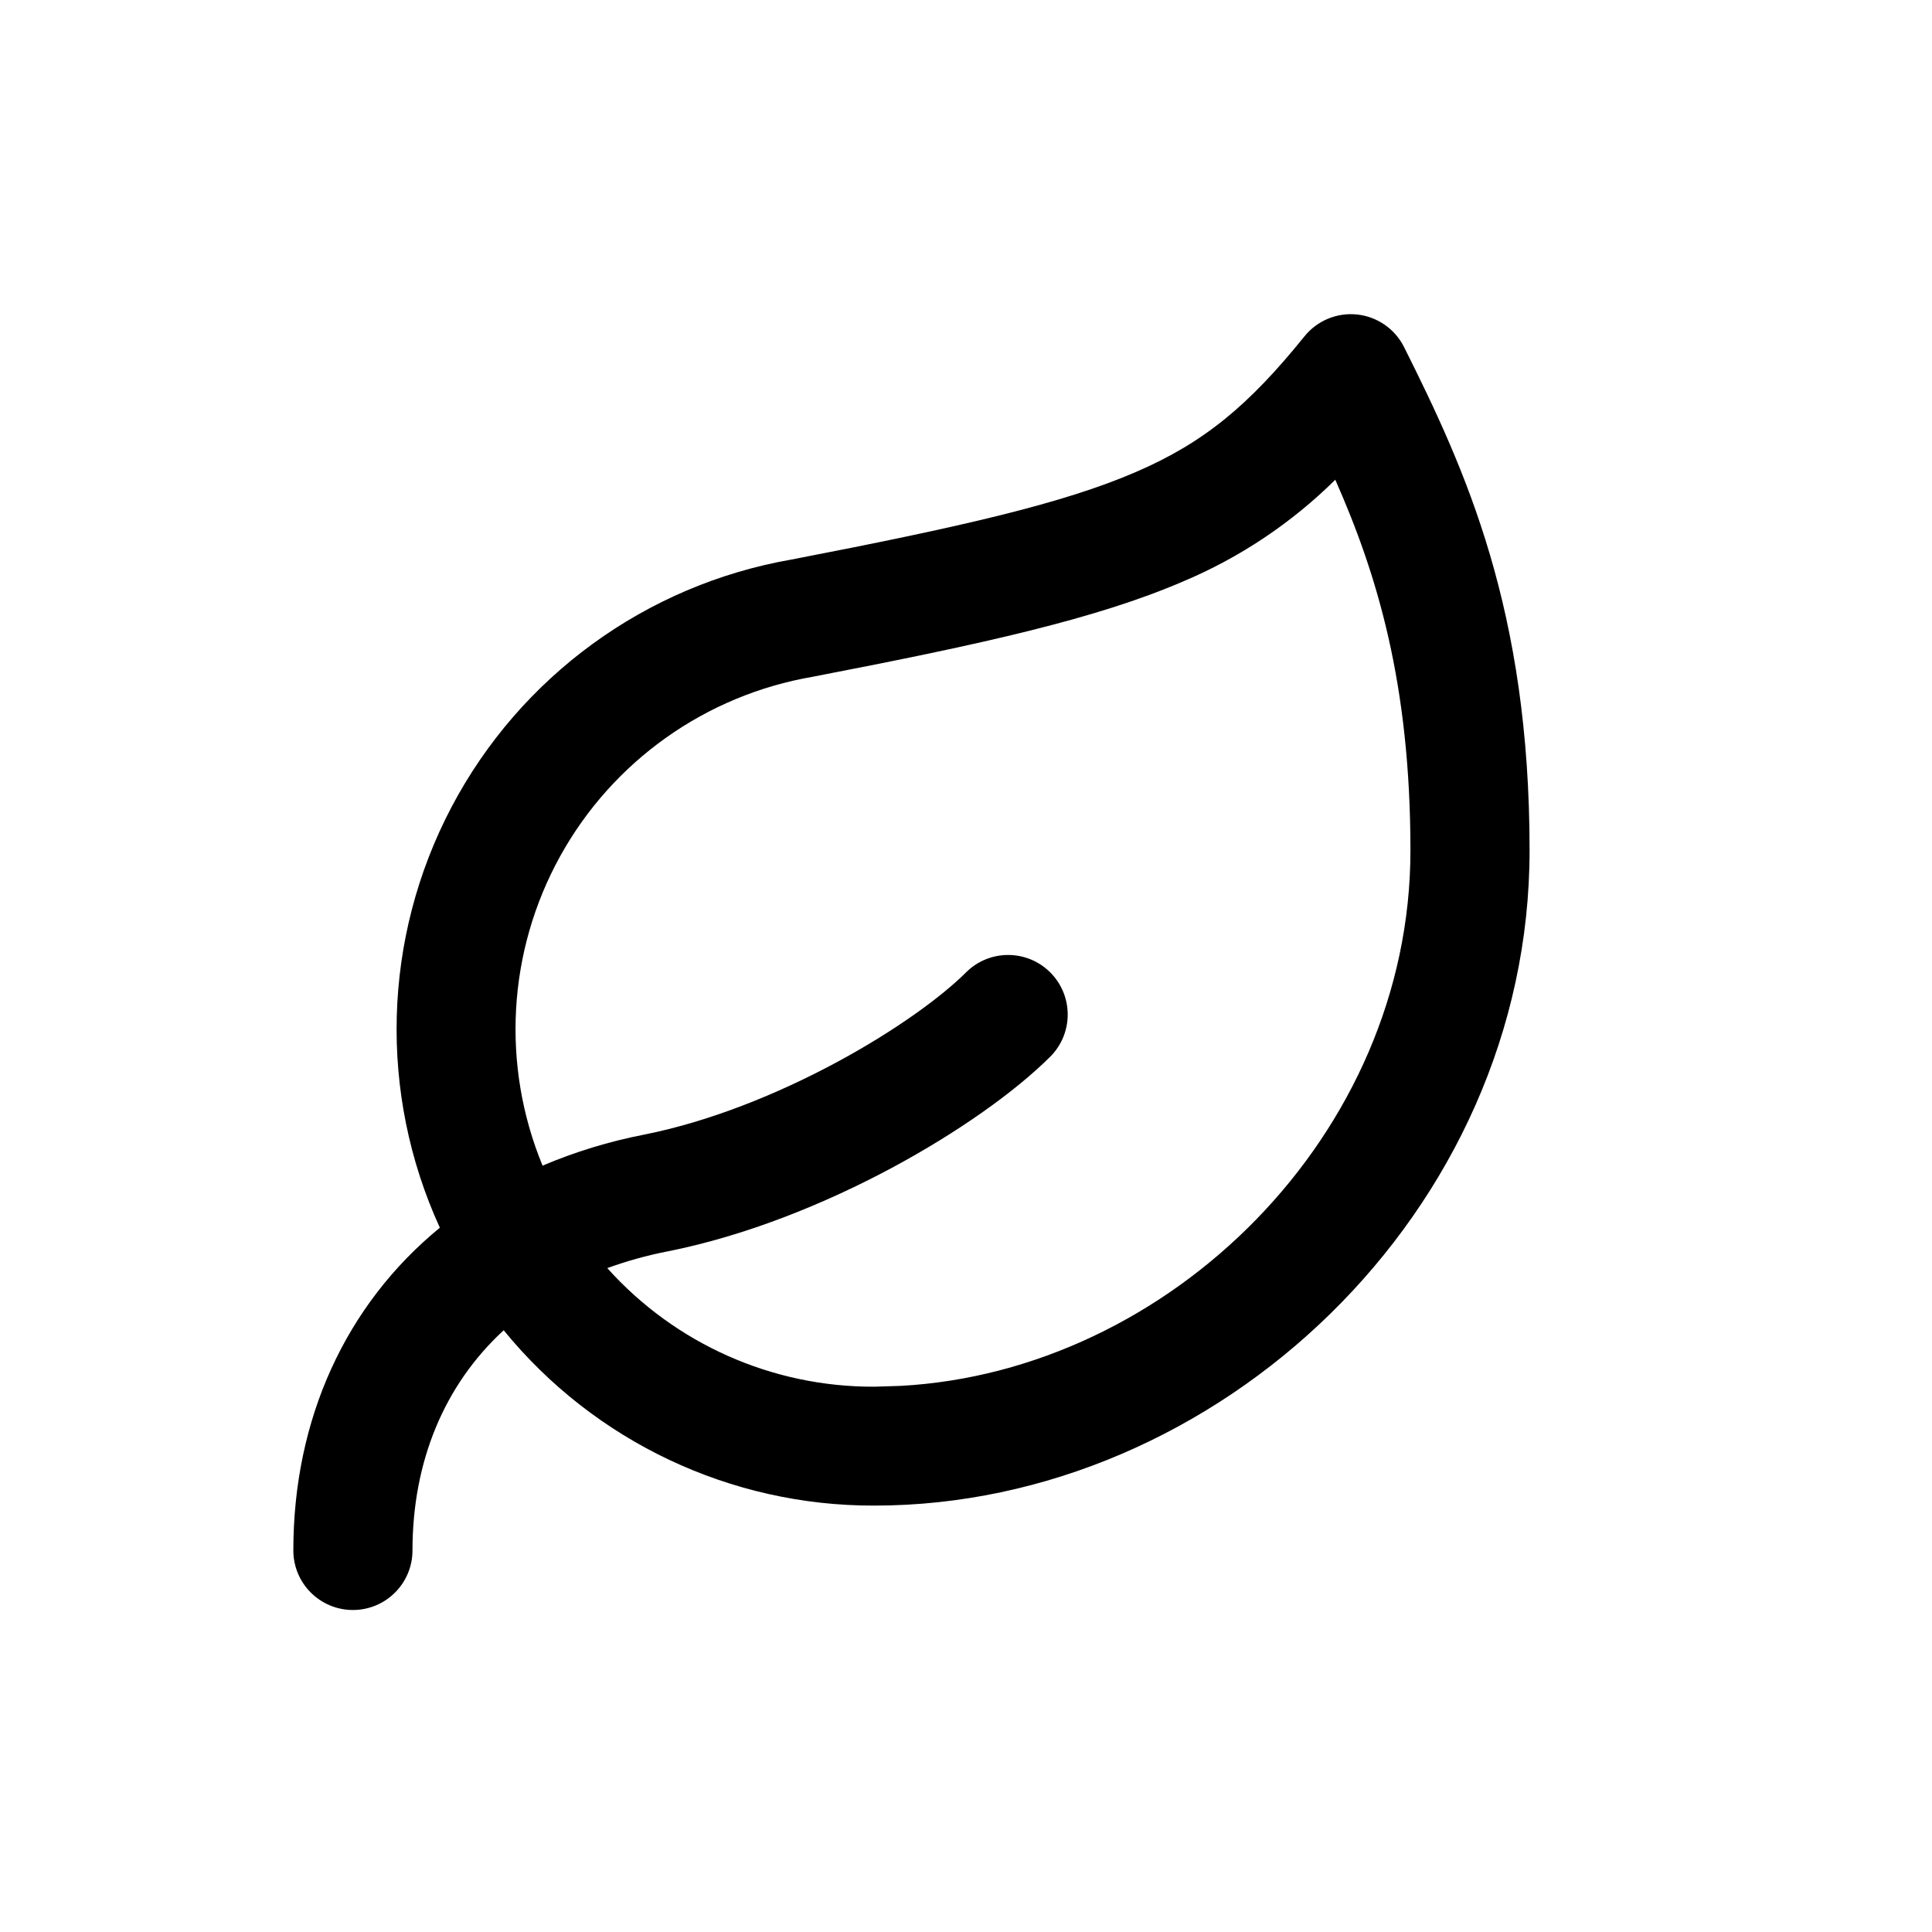
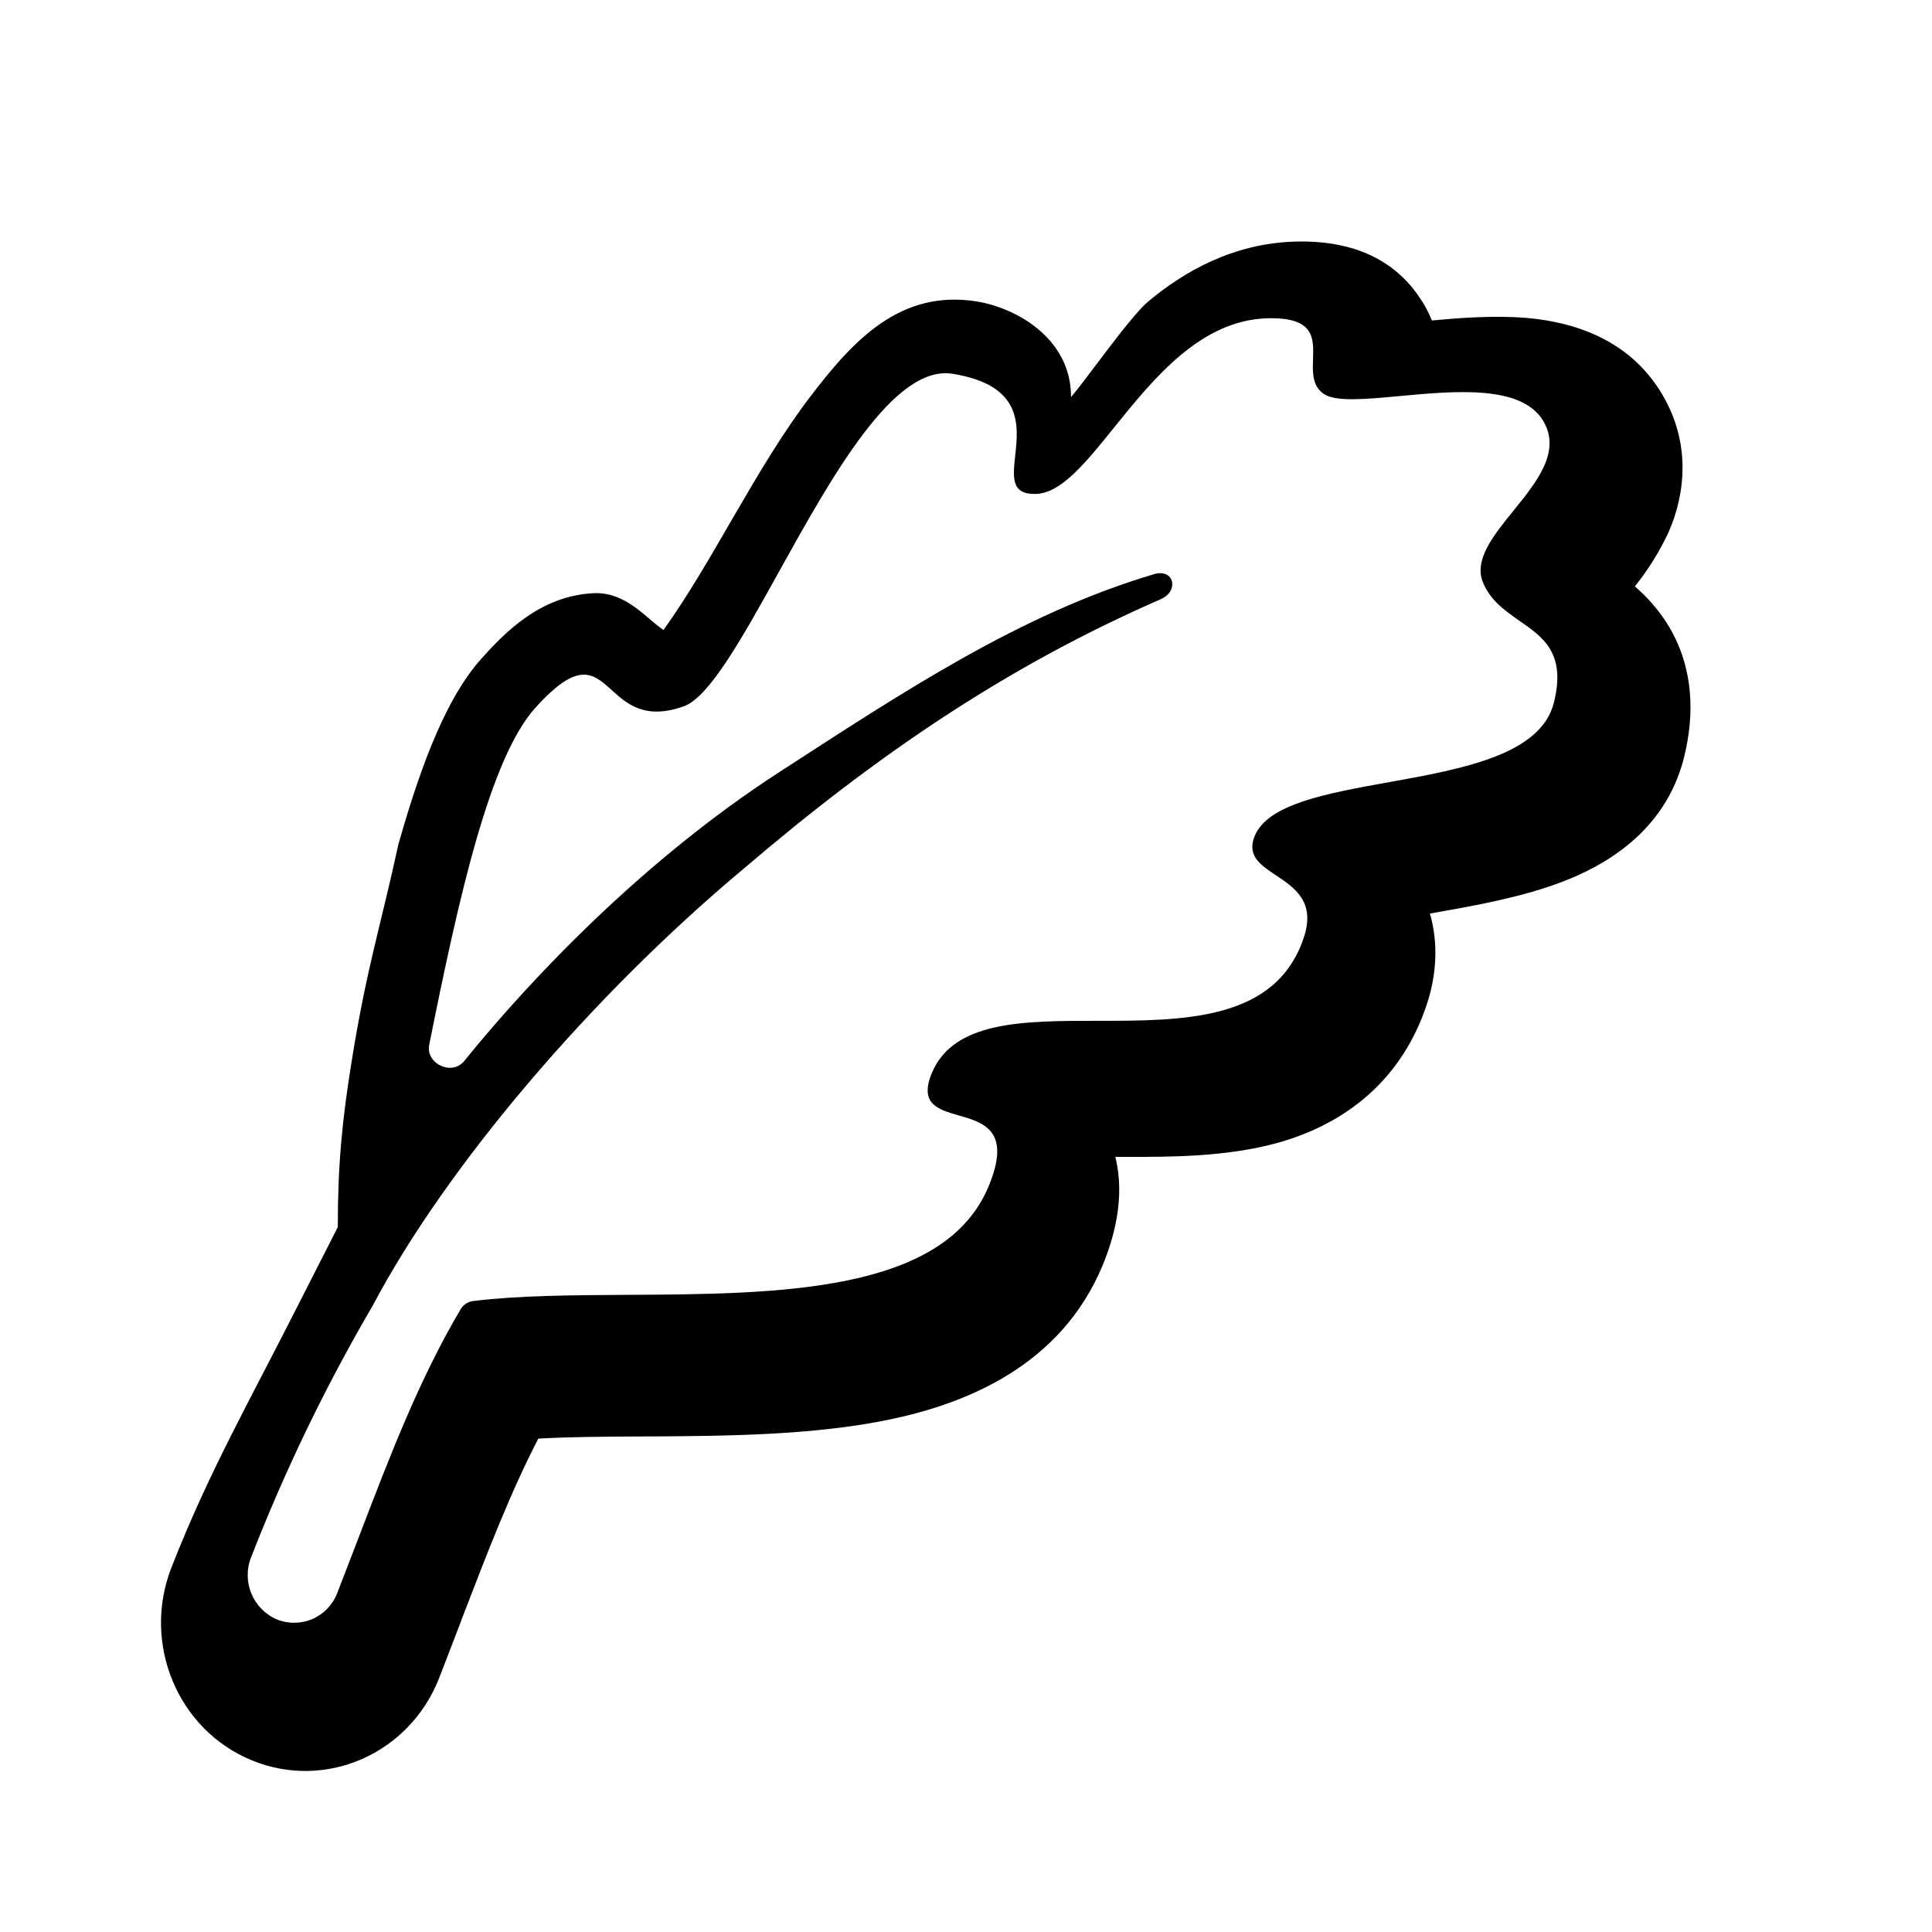
<svg xmlns="http://www.w3.org/2000/svg" fill="none" viewBox="0 0 24 24">
-   <path fill="#000" d="M16.86 3.907c.25.027.47.18.582.405.764 1.527 1.559 3.26 1.559 6.251 0 4.493-3.882 8.14-8.14 8.14a5.92 5.92 0 0 1-4.604-2.178c-.741.682-1.133 1.635-1.133 2.735a.74.74 0 0 1-1.48 0c0-1.632.65-3.05 1.82-4.009a5.923 5.923 0 0 1 4.367-8.3c2.124-.41 3.375-.697 4.278-1.087.852-.367 1.409-.835 2.095-1.685a.74.74 0 0 1 .656-.272m-.273 2.053a6 6 0 0 1-1.89 1.263c-1.077.464-2.491.777-4.586 1.181l-.014.003A4.442 4.442 0 0 0 6.74 14.48 6.3 6.3 0 0 1 8 14.095c.805-.16 1.646-.498 2.38-.892.74-.397 1.32-.823 1.623-1.126a.74.74 0 0 1 1.047 1.046c-.438.438-1.153.945-1.97 1.384-.825.442-1.805.843-2.79 1.039h-.002a5 5 0 0 0-.744.207 4.43 4.43 0 0 0 3.314 1.473h.003l.324-.01c3.34-.18 6.336-3.117 6.336-6.651 0-2.067-.413-3.428-.933-4.604" />
+   <path fill="#000" d="M16.091 3.001c.385-.01 1.07.04 1.51.646q.122.17.186.334c.317-.029.759-.066 1.17-.032.395.034 1.195.163 1.661.9.411.65.308 1.316.107 1.768a3.3 3.3 0 0 1-.416.667c.142.124.302.293.428.507.302.514.316 1.083.182 1.62-.236.944-1.025 1.356-1.504 1.54-.493.19-1.07.294-1.502.371l-.05.009-.1.017c.106.368.084.759-.039 1.13-.34 1.025-1.114 1.513-1.85 1.718-.632.176-1.337.176-1.839.175h-.18c.126.508-.018 1.009-.158 1.348-.52 1.25-1.696 1.717-2.647 1.915s-2.052.204-2.966.21h-.063c-.5.002-.945.005-1.334.027-.345.666-.63 1.407-.962 2.271v.003l-.27.701c-.37.943-1.413 1.4-2.33 1.02-.918-.378-1.364-1.45-.996-2.392.473-1.207.962-2.049 1.615-3.342.175-.348.322-.628.452-.889 0-.786.057-1.341.17-2.045.19-1.183.35-1.639.585-2.718.215-.746.532-1.747 1.03-2.299.285-.317.727-.78 1.392-.812.404-.02.656.315.869.457.618-.86 1.143-2.005 1.82-2.894.542-.713 1.125-1.336 2.067-1.188.485.077 1.176.452 1.176 1.188.18-.205.729-.995.96-1.188.44-.367 1.048-.721 1.826-.743m-.347.953c-.828.023-1.412.747-1.902 1.354-.355.44-.66.82-.975.828-.308.008-.285-.204-.256-.473.042-.383.095-.88-.78-1.02-.726-.114-1.492 1.266-2.157 2.464-.455.82-.864 1.555-1.18 1.667-.482.172-.705-.03-.896-.202-.23-.208-.413-.373-.947.22-.563.623-.947 2.328-1.319 4.186-.047.237.283.39.434.203.856-1.057 2.248-2.51 3.908-3.585 1.526-.988 2.998-1.97 4.664-2.464.245-.073.315.21.08.312-1.878.82-3.491 1.903-5.181 3.348-1.9 1.589-3.696 3.703-4.607 5.427a22 22 0 0 0-1.511 3.127.6.6 0 0 0 .32.771.573.573 0 0 0 .751-.329q.134-.345.262-.68c.39-1.02.756-1.976 1.271-2.845a.21.21 0 0 1 .154-.101c.56-.069 1.227-.073 1.917-.077 1.881-.01 3.936-.023 4.487-1.348.287-.692-.06-.792-.373-.881-.255-.074-.489-.141-.335-.52.268-.655 1.138-.655 2.061-.655 1.075 0 2.22 0 2.563-1.036.147-.443-.115-.618-.347-.772-.194-.129-.366-.244-.262-.492.167-.394.89-.525 1.658-.663.917-.165 1.895-.34 2.057-.99.154-.614-.133-.812-.429-1.017-.18-.126-.364-.255-.454-.481-.11-.279.13-.576.38-.885.296-.365.604-.746.362-1.13-.276-.435-1.096-.358-1.775-.295-.424.04-.793.073-.94-.025-.148-.1-.142-.268-.136-.436.009-.262.017-.521-.566-.505" />
</svg>
